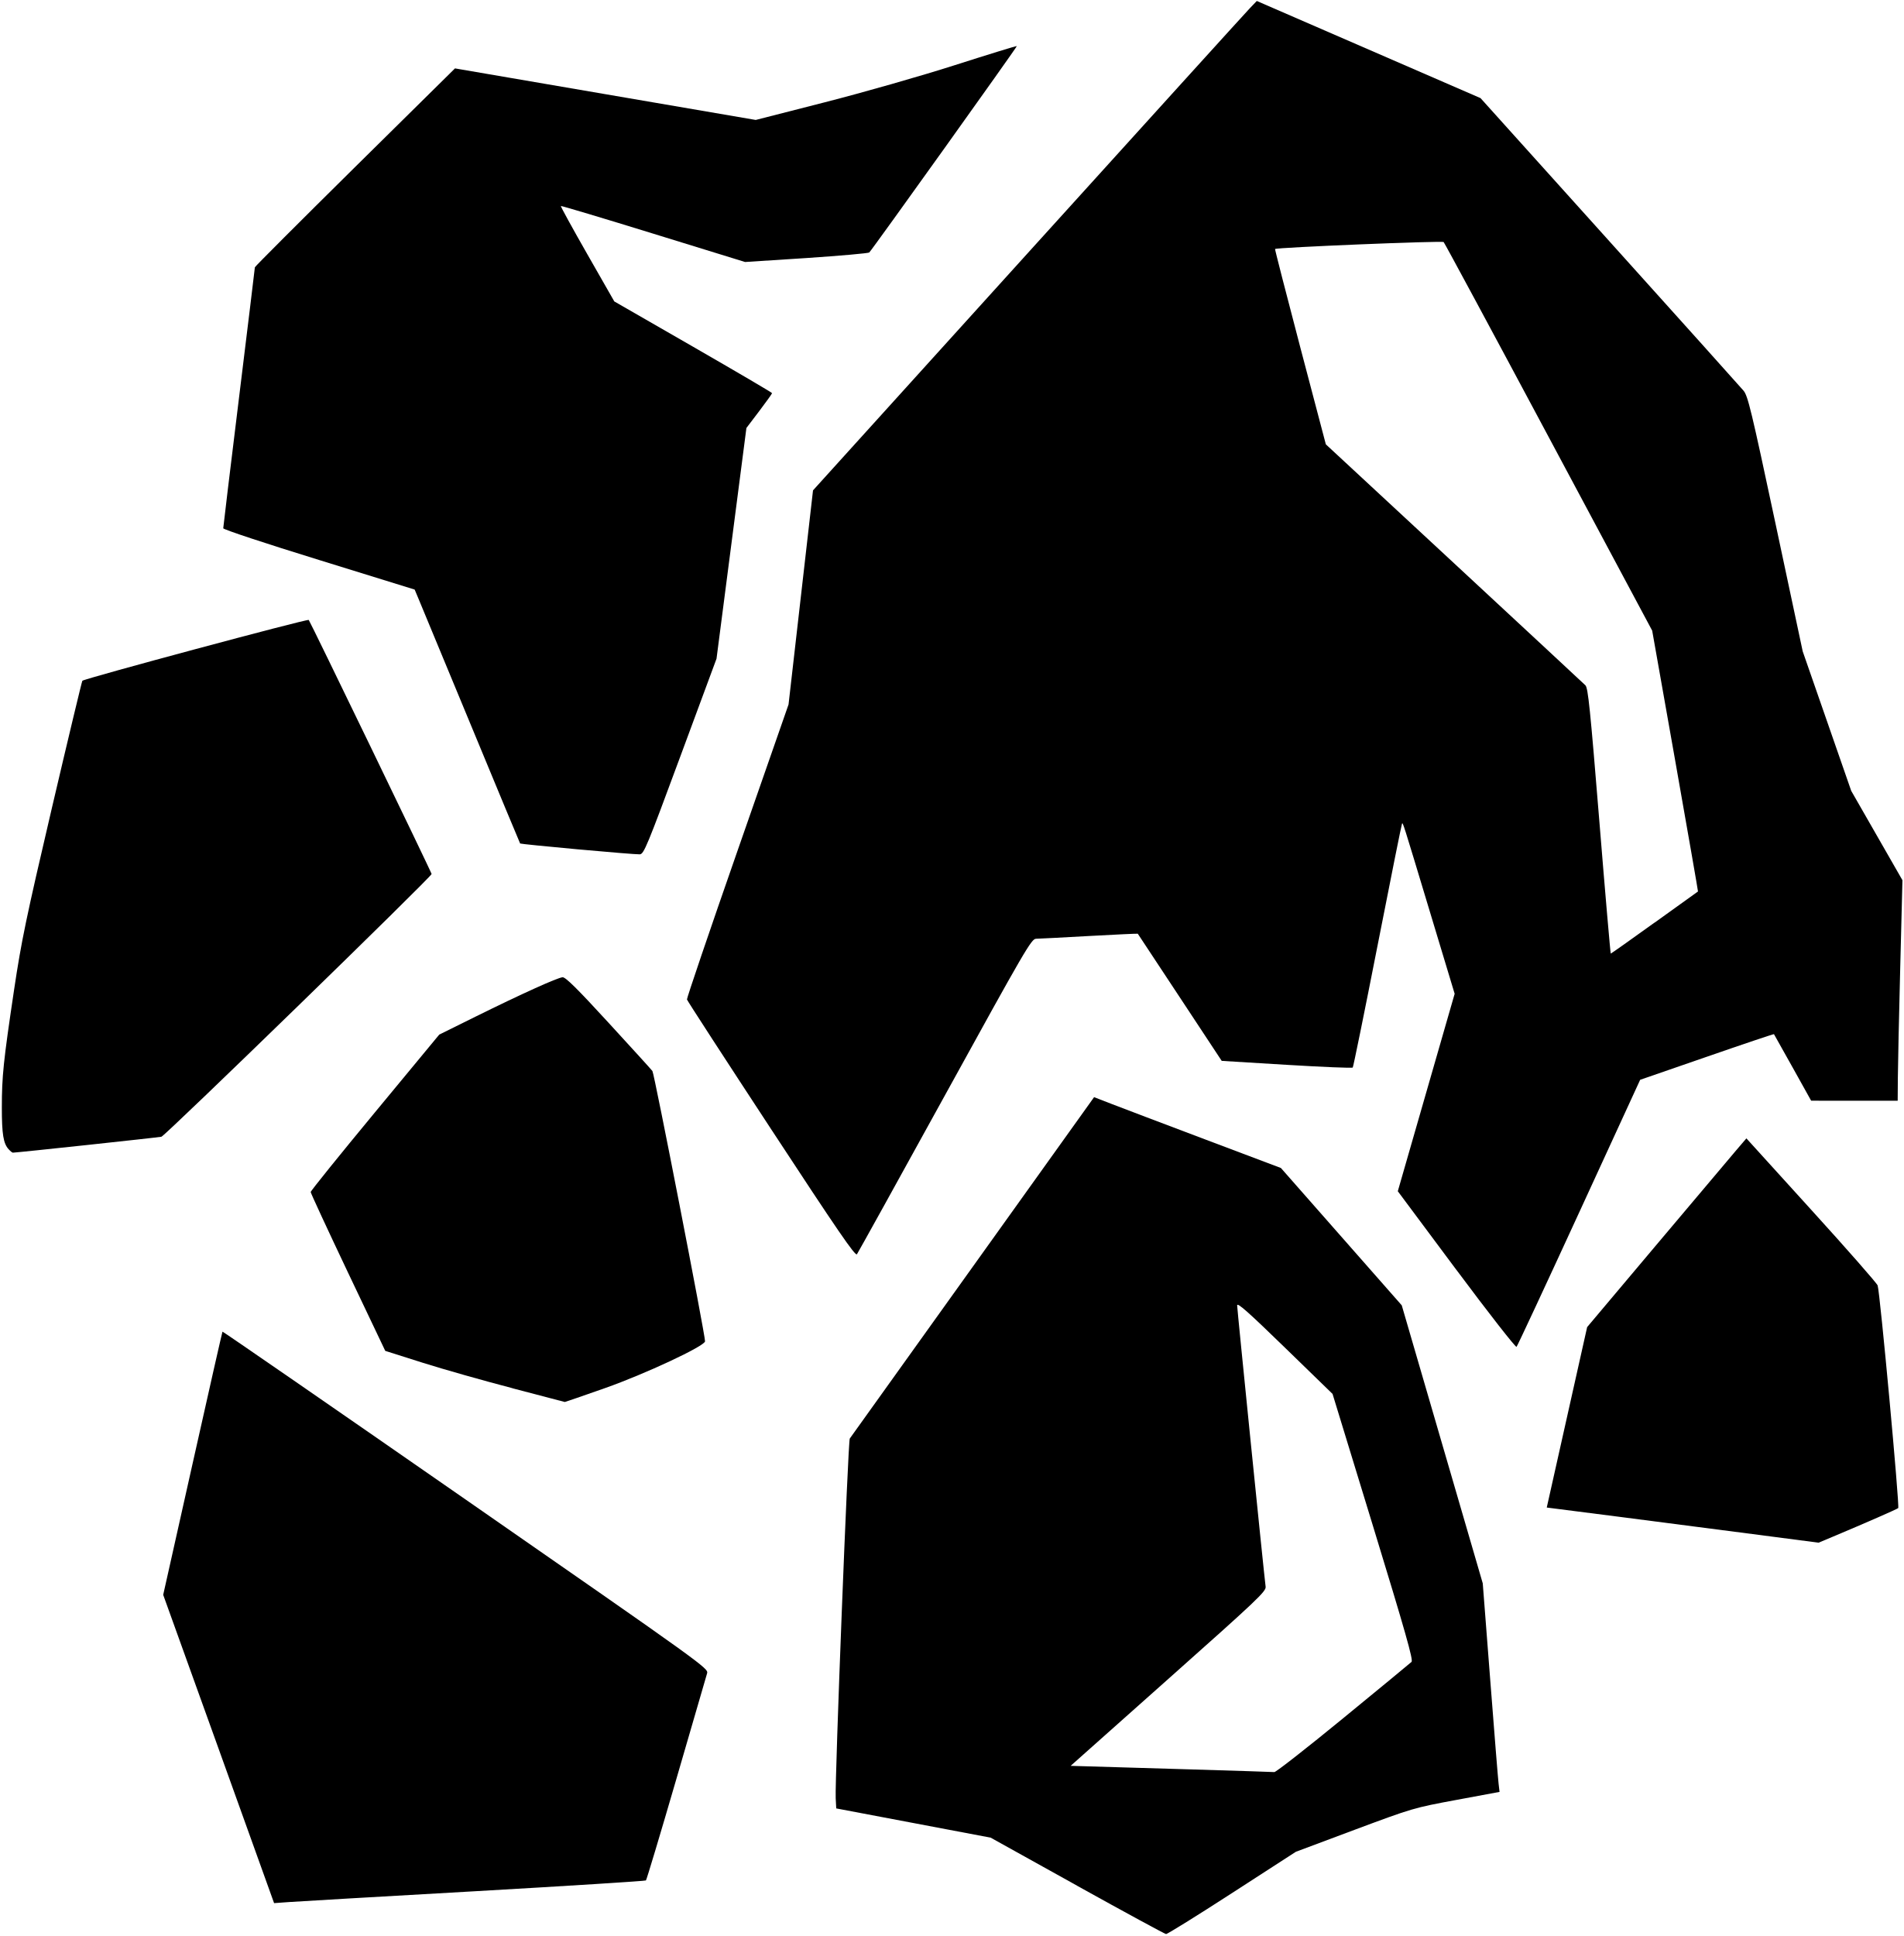
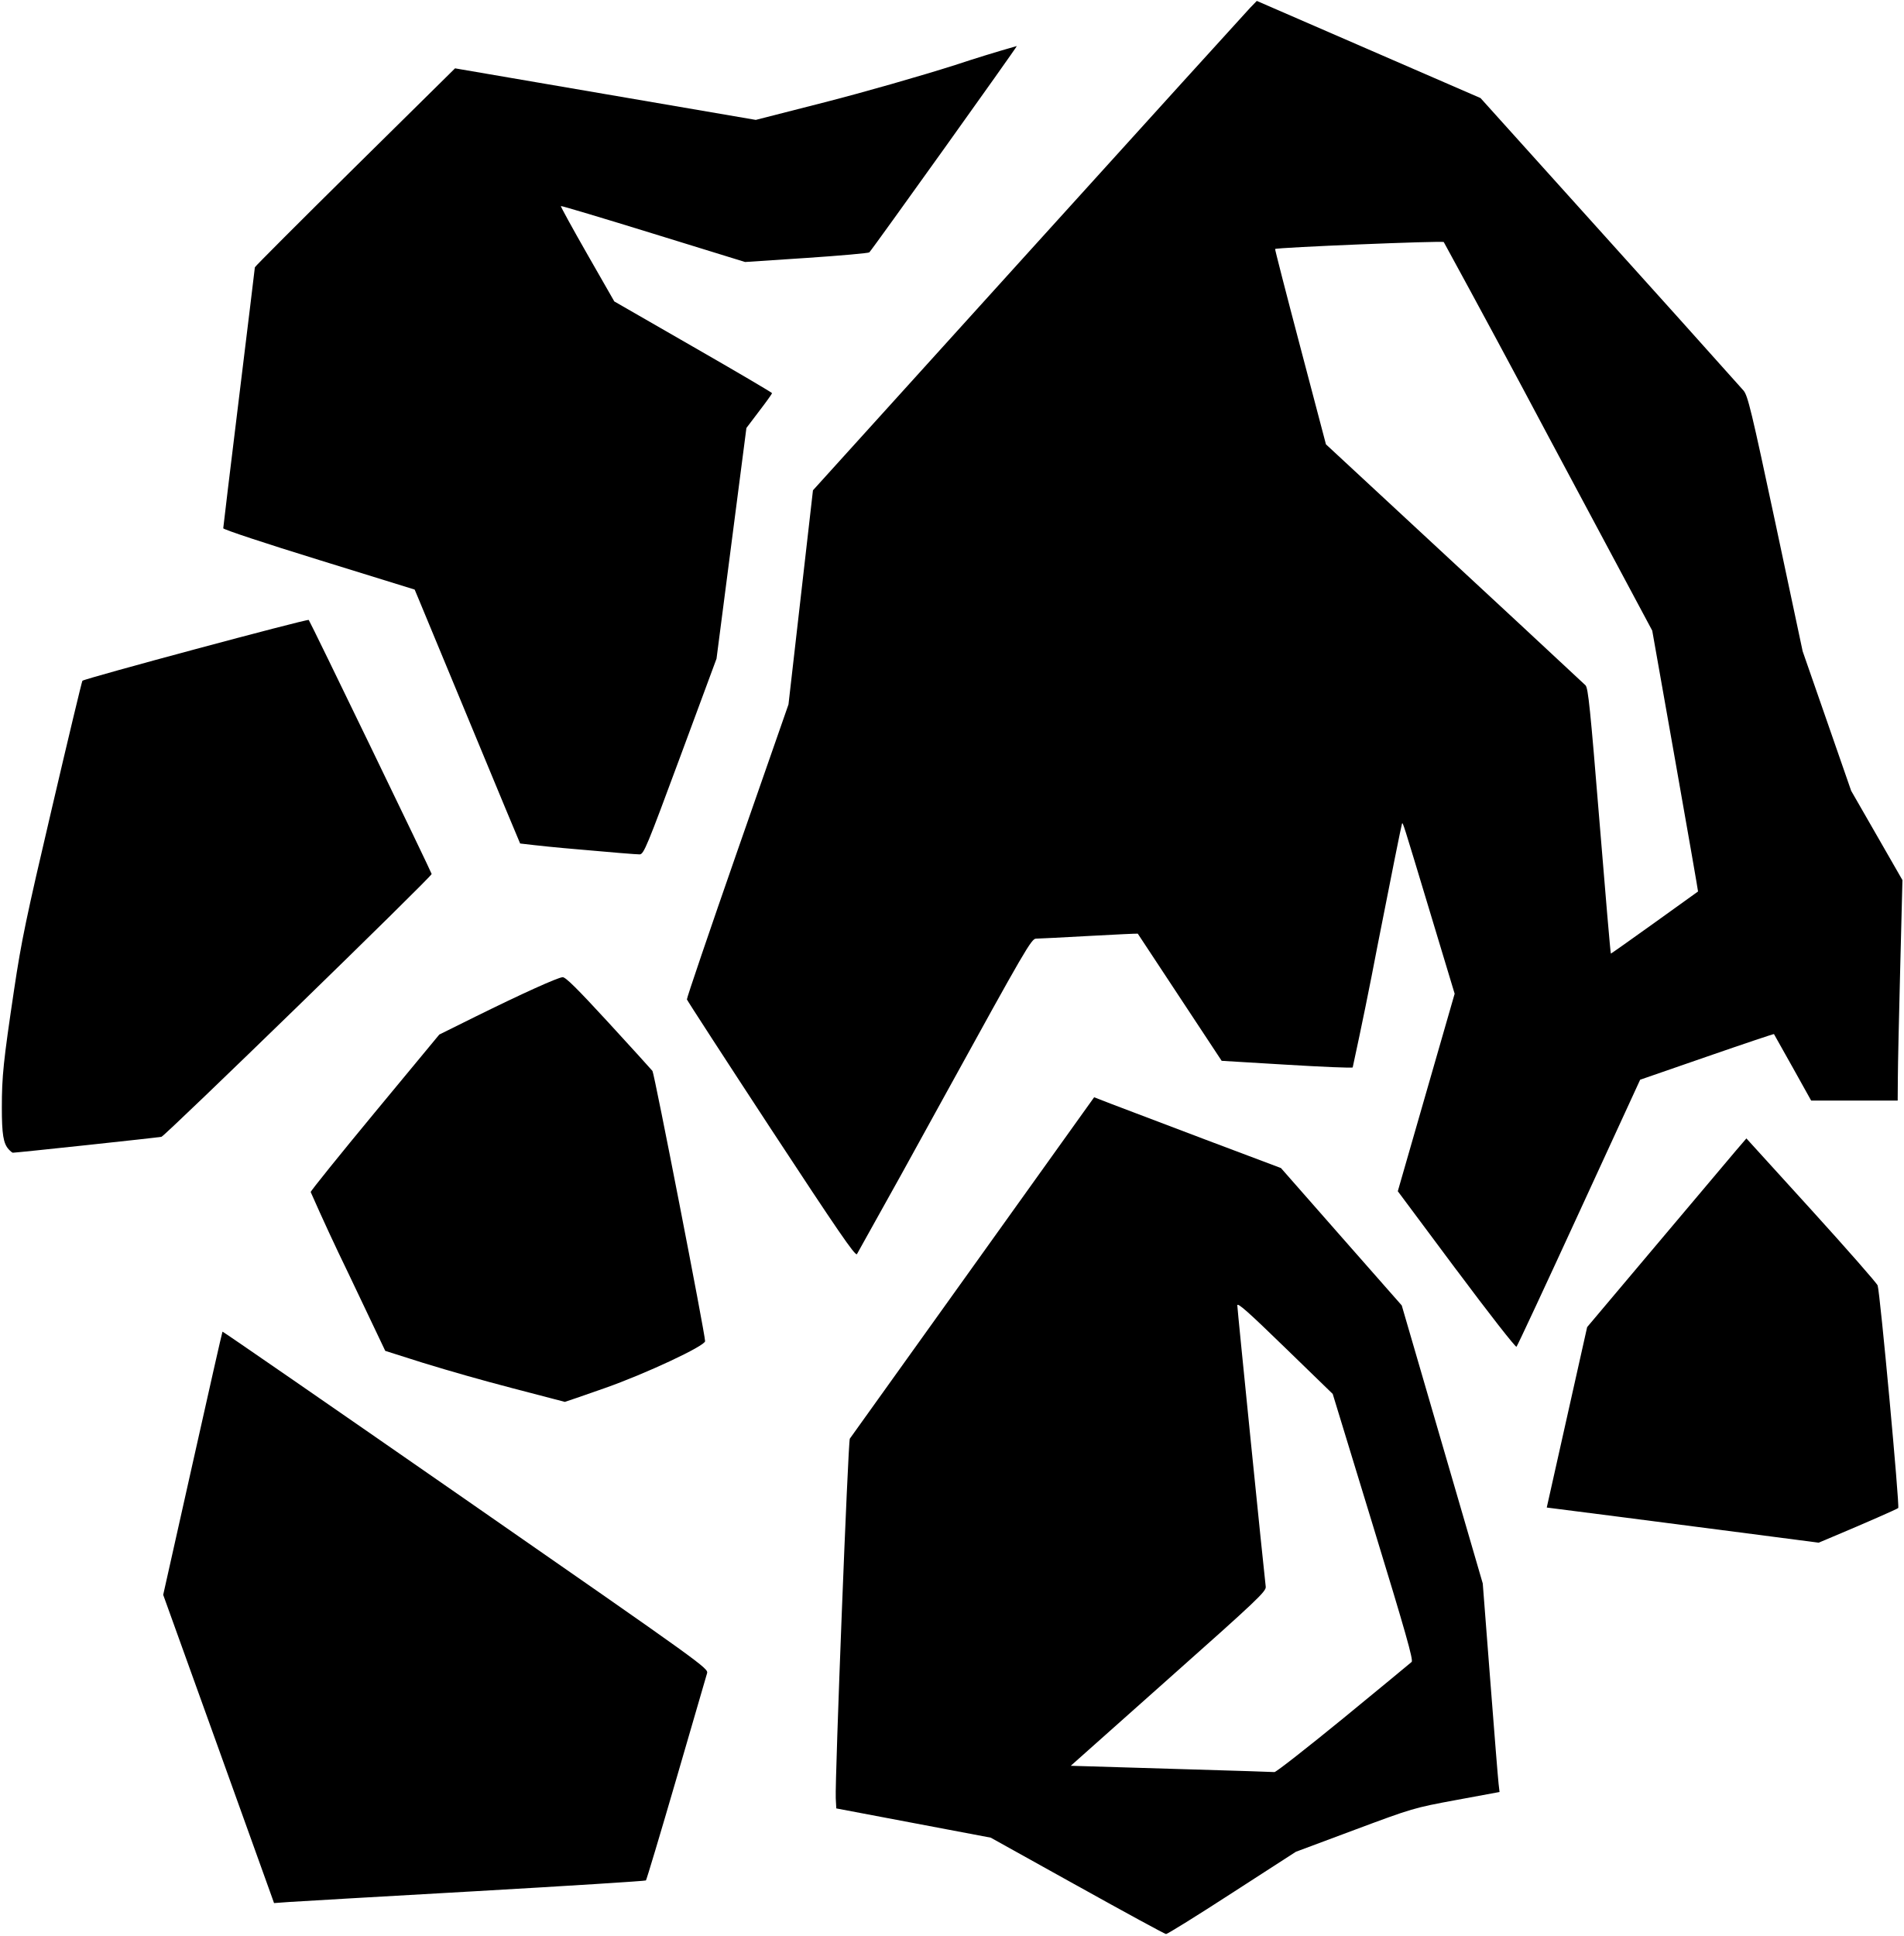
- <svg xmlns="http://www.w3.org/2000/svg" xmlns:ns1="https://www.free-decompiler.com/flash" ns1:objectType="shape" height="35.75px" width="35.15px" version="1.1" id="svg7">
-   <path d="M 0.159,21.222 C 0.062,21.114 0.034,20.946 0.034,20.452 c 0,-0.579 0.029,-0.854 0.226,-2.174 0.135,-0.904 0.222,-1.322 0.699,-3.361 0.3,-1.281 0.553,-2.336 0.562,-2.346 0.042,-0.042 4.16,-1.148 4.181,-1.123 0.029,0.034 2.269,4.664 2.269,4.691 0,0.051 -4.922,4.838 -4.99,4.852 -0.066,0.014 -2.684,0.295 -2.744,0.294 -0.011,-1.2e-4 -0.047,-0.029 -0.078,-0.064 z" />
-   <path d="M 10.674,15.684 C 10.091,15.631 9.61,15.582 9.606,15.576 9.601,15.57 9.194,14.591 8.701,13.4 8.207,12.21 7.771,11.157 7.731,11.061 L 7.658,10.887 5.891,10.34 C 4.908,10.037 4.123,9.777 4.123,9.755 c 0,-0.022 0.131,-1.109 0.292,-2.417 C 4.576,6.03 4.707,4.949 4.707,4.936 c 0,-0.013 0.832,-0.845 1.848,-1.849 l 1.848,-1.824 2.777,0.476 2.777,0.476 1.275,-0.326 c 0.719,-0.184 1.768,-0.483 2.406,-0.687 0.622,-0.199 1.135,-0.357 1.141,-0.351 0.01,0.01 -2.667,3.753 -2.725,3.811 -0.015,0.015 -0.537,0.061 -1.161,0.103 L 13.76,4.838 12.065,4.315 C 11.133,4.027 10.364,3.797 10.358,3.804 c -0.007,0.007 0.212,0.406 0.487,0.887 l 0.5,0.875 1.457,0.838 c 0.801,0.461 1.457,0.846 1.457,0.856 0,0.01 -0.107,0.159 -0.237,0.331 l -0.237,0.312 -0.276,2.13 -0.276,2.13 -0.668,1.804 c -0.618,1.671 -0.674,1.804 -0.749,1.809 -0.045,0.003 -0.559,-0.039 -1.141,-0.092 z" />
-   <path d="m 26.896,23.448 -1.081,-1.451 0.525,-1.823 0.525,-1.823 -0.462,-1.53 c -0.502,-1.664 -0.492,-1.632 -0.51,-1.612 -0.007,0.007 -0.21,1.019 -0.451,2.247 -0.241,1.228 -0.448,2.244 -0.459,2.257 -0.011,0.013 -0.56,-0.01 -1.22,-0.05 l -1.2,-0.073 -0.772,-1.17 c -0.425,-0.644 -0.775,-1.174 -0.778,-1.178 -0.003,-0.004 -0.407,0.015 -0.897,0.042 -0.49,0.028 -0.932,0.05 -0.982,0.051 -0.085,5.27e-4 -0.197,0.193 -1.681,2.888 -0.874,1.588 -1.607,2.91 -1.627,2.938 -0.03,0.04 -0.356,-0.436 -1.583,-2.307 -0.85,-1.296 -1.551,-2.375 -1.556,-2.398 -0.005,-0.023 0.414,-1.257 0.933,-2.744 l 0.943,-2.703 0.226,-1.977 0.226,-1.977 3.974,-4.39 c 2.186,-2.414 4.03,-4.448 4.098,-4.518 l 0.124,-0.129 2.066,0.897 2.066,0.897 2.383,2.647 c 1.311,1.456 2.424,2.695 2.474,2.755 0.081,0.097 0.144,0.359 0.592,2.461 l 0.501,2.353 0.448,1.288 0.448,1.288 0.473,0.825 0.473,0.825 -0.041,1.615 c -0.023,0.888 -0.042,1.804 -0.044,2.036 l -0.003,0.421 -0.799,-2.48e-4 -0.799,-2.47e-4 -0.34,-0.61 c -0.187,-0.335 -0.343,-0.614 -0.347,-0.619 -0.004,-0.005 -0.562,0.182 -1.239,0.417 l -1.232,0.426 -1.127,2.451 c -0.62,1.348 -1.14,2.464 -1.156,2.48 -0.016,0.016 -0.516,-0.624 -1.111,-1.422 z m 3.661,-6.41 c 0.438,-0.314 0.798,-0.573 0.802,-0.576 0.003,-0.002 -0.186,-1.087 -0.42,-2.411 L 30.513,11.645 28.603,8.073 C 27.553,6.108 26.679,4.487 26.662,4.47 c -0.026,-0.027 -3.085,0.099 -3.114,0.128 -0.005,0.005 0.204,0.819 0.464,1.808 l 0.474,1.799 2.368,2.196 c 1.302,1.208 2.394,2.222 2.426,2.254 0.049,0.049 0.088,0.432 0.257,2.506 0.109,1.346 0.205,2.448 0.211,2.448 0.007,0 0.371,-0.257 0.808,-0.572 z" />
-   <path d="m 19.894,34.822 -1.598,-0.888 -1.426,-0.27 -1.426,-0.27 -0.01,-0.188 c -0.017,-0.332 0.228,-6.6 0.26,-6.642 0.017,-0.022 1.039,-1.449 2.271,-3.172 l 2.241,-3.132 0.333,0.129 c 0.183,0.071 0.959,0.365 1.725,0.654 l 1.392,0.525 1.116,1.268 1.116,1.268 0.748,2.567 0.748,2.567 0.137,1.77 c 0.075,0.973 0.145,1.84 0.155,1.925 l 0.018,0.156 -0.796,0.148 c -0.788,0.146 -0.808,0.152 -1.881,0.552 L 23.932,34.195 22.755,34.956 c -0.647,0.419 -1.196,0.76 -1.22,0.758 -0.024,-0.002 -0.762,-0.403 -1.641,-0.891 z m 4.913,-3.094 c 0.671,-0.549 1.239,-1.018 1.262,-1.04 0.034,-0.033 -0.114,-0.554 -0.708,-2.495 l -0.751,-2.453 -0.881,-0.856 c -0.68,-0.661 -0.881,-0.839 -0.881,-0.779 0,0.066 0.492,4.93 0.526,5.195 0.011,0.086 -0.151,0.239 -1.795,1.701 l -1.806,1.607 0.344,0.01 c 0.189,0.006 1.024,0.03 1.855,0.055 0.832,0.025 1.535,0.047 1.563,0.05 0.028,0.003 0.6,-0.444 1.271,-0.994 z" />
-   <path d="M 9.466,25.635 C 8.937,25.497 8.191,25.286 7.809,25.165 L 7.115,24.945 6.426,23.497 C 6.048,22.701 5.738,22.032 5.738,22.012 c 0,-0.021 0.534,-0.683 1.187,-1.472 l 1.187,-1.435 0.677,-0.335 c 0.839,-0.415 1.506,-0.717 1.601,-0.724 0.054,-0.004 0.27,0.209 0.845,0.836 0.425,0.463 0.792,0.866 0.814,0.895 0.034,0.044 0.973,4.864 0.972,4.991 -7.9e-4,0.087 -1.106,0.604 -1.851,0.866 -0.404,0.142 -0.737,0.257 -0.739,0.255 -0.002,-0.001 -0.437,-0.115 -0.966,-0.253 z" />
-   <path d="M 5.026,35.043 C 5.007,34.988 4.546,33.708 4.003,32.197 L 3.014,29.45 3.557,27.026 c 0.298,-1.333 0.547,-2.43 0.552,-2.436 0.005,-0.006 2.027,1.389 4.493,3.102 4.418,3.068 4.483,3.115 4.457,3.207 -0.015,0.051 -0.27,0.929 -0.567,1.949 -0.297,1.02 -0.55,1.865 -0.563,1.876 -0.013,0.011 -1.438,0.101 -3.167,0.2 -1.729,0.098 -3.269,0.188 -3.422,0.199 l -0.278,0.02 z" />
-   <path d="M 32.367,28.328 C 31.696,28.241 30.566,28.094 29.857,28.003 L 28.566,27.838 l 0.373,-1.666 0.373,-1.666 1.277,-1.516 c 0.702,-0.834 1.364,-1.618 1.47,-1.742 l 0.194,-0.227 1.199,1.321 c 0.66,0.726 1.211,1.354 1.225,1.395 0.043,0.125 0.409,4.086 0.38,4.111 -0.025,0.022 -0.604,0.275 -1.213,0.531 l -0.258,0.108 z" />
+ <svg xmlns="http://www.w3.org/2000/svg" xmlns:ns1="https://www.free-decompiler.com/flash" ns1:objectType="shape" width="35.15" height="35.75">
+   <path d="M.159 21.222c-.097-.108-.125-.276-.125-.77 0-.58.029-.855.226-2.174.135-.904.222-1.322.7-3.36.299-1.281.552-2.337.562-2.347.042-.042 4.16-1.148 4.18-1.123.03.035 2.27 4.665 2.27 4.691 0 .052-4.923 4.838-4.99 4.853s-2.685.295-2.745.294c-.011 0-.046-.029-.078-.064M10.674 15.684a29 29 0 0 1-1.068-.108c-.005-.006-.412-.985-.905-2.176l-.97-2.339-.073-.174-1.767-.547c-.983-.303-1.768-.563-1.768-.585s.132-1.11.292-2.417c.16-1.308.292-2.389.292-2.402s.832-.846 1.849-1.85l1.848-1.824 2.777.476 2.777.476 1.275-.326c.72-.184 1.768-.484 2.406-.687a28 28 0 0 1 1.14-.351c.01.01-2.666 3.752-2.724 3.81-.015.015-.537.061-1.16.103l-1.135.075-1.695-.523c-.932-.288-1.7-.518-1.707-.51-.007.006.212.406.487.887l.5.874 1.457.838c.802.46 1.457.846 1.457.856s-.106.16-.237.33l-.237.313-.276 2.13-.276 2.13-.668 1.804c-.619 1.671-.674 1.804-.75 1.81-.044.002-.558-.04-1.141-.093M26.896 23.448l-1.081-1.451.525-1.824.525-1.823-.462-1.53c-.502-1.664-.492-1.632-.51-1.612-.007.007-.21 1.018-.451 2.247a89 89 0 0 1-.46 2.256c-.01.013-.56-.01-1.22-.05l-1.2-.072-.772-1.17-.777-1.178c-.003-.004-.407.015-.897.042s-.933.05-.983.05c-.084.001-.197.194-1.68 2.889a346 346 0 0 1-1.627 2.937c-.03.04-.356-.435-1.584-2.306-.85-1.297-1.55-2.376-1.556-2.398-.005-.023.415-1.257.933-2.744l.943-2.703.226-1.977.226-1.977 3.974-4.39C21.174 2.25 23.018.217 23.086.146l.125-.129 2.066.897 2.066.897 2.383 2.646A729 729 0 0 1 32.2 7.212c.08.097.144.359.592 2.461l.5 2.353.448 1.288.448 1.289.474.825.473.824-.041 1.615c-.023.888-.043 1.804-.044 2.036l-.003.42h-1.598l-.34-.61-.347-.618c-.004-.005-.562.182-1.24.417l-1.231.426-1.127 2.45c-.62 1.349-1.14 2.465-1.157 2.481-.016.016-.516-.624-1.11-1.421m3.661-6.41.802-.576c.003-.002-.186-1.087-.42-2.41l-.426-2.407-1.91-3.572a345 345 0 0 0-1.94-3.603c-.027-.027-3.086.099-3.115.128-.005.005.204.82.465 1.808l.474 1.799 2.368 2.196a891 891 0 0 1 2.426 2.254c.049.05.088.432.257 2.506.11 1.347.204 2.448.211 2.448s.37-.257.808-.571" />
+   <path d="m19.894 34.822-1.597-.888-1.426-.27-1.426-.27-.01-.187c-.017-.331.228-6.6.26-6.641.017-.022 1.039-1.45 2.271-3.172l2.241-3.132.333.129 1.725.654 1.392.524 1.115 1.269 1.116 1.268.748 2.567.748 2.567.137 1.77c.075.973.145 1.84.155 1.925l.018.156-.796.147c-.788.146-.808.152-1.881.552l-1.085.405-1.177.76c-.647.42-1.196.76-1.22.759s-.762-.403-1.64-.892m4.914-3.093c.67-.55 1.239-1.018 1.262-1.04.034-.033-.114-.555-.708-2.495l-.75-2.454-.882-.856c-.68-.661-.88-.838-.88-.779 0 .066.492 4.93.525 5.195.01.086-.15.239-1.795 1.7l-1.806 1.607.344.01 1.855.056c.832.024 1.535.047 1.563.05.029.002.6-.445 1.272-.994M9.466 25.635a41 41 0 0 1-1.657-.47l-.694-.22-.689-1.448a44 44 0 0 1-.688-1.485c0-.021.534-.684 1.187-1.473l1.188-1.435.676-.335c.84-.415 1.506-.717 1.601-.724.054-.005.27.21.846.836.425.463.791.866.814.895.034.044.973 4.864.972 4.99 0 .088-1.106.605-1.851.866-.404.142-.737.257-.739.255zM5.026 35.043l-1.023-2.846-.989-2.747.543-2.424c.298-1.333.546-2.43.552-2.436.005-.007 2.027 1.39 4.493 3.102 4.418 3.068 4.483 3.115 4.456 3.207l-.567 1.949c-.297 1.02-.55 1.865-.562 1.876s-1.438.101-3.167.2c-1.73.098-3.27.187-3.423.198l-.278.02zM32.367 28.328l-2.51-.325-1.291-.165.373-1.666.373-1.666 1.277-1.515 1.47-1.743.194-.226 1.2 1.32c.66.727 1.21 1.354 1.224 1.395.044.125.41 4.086.38 4.11-.025.022-.604.276-1.213.532l-.257.108z" />
</svg>
